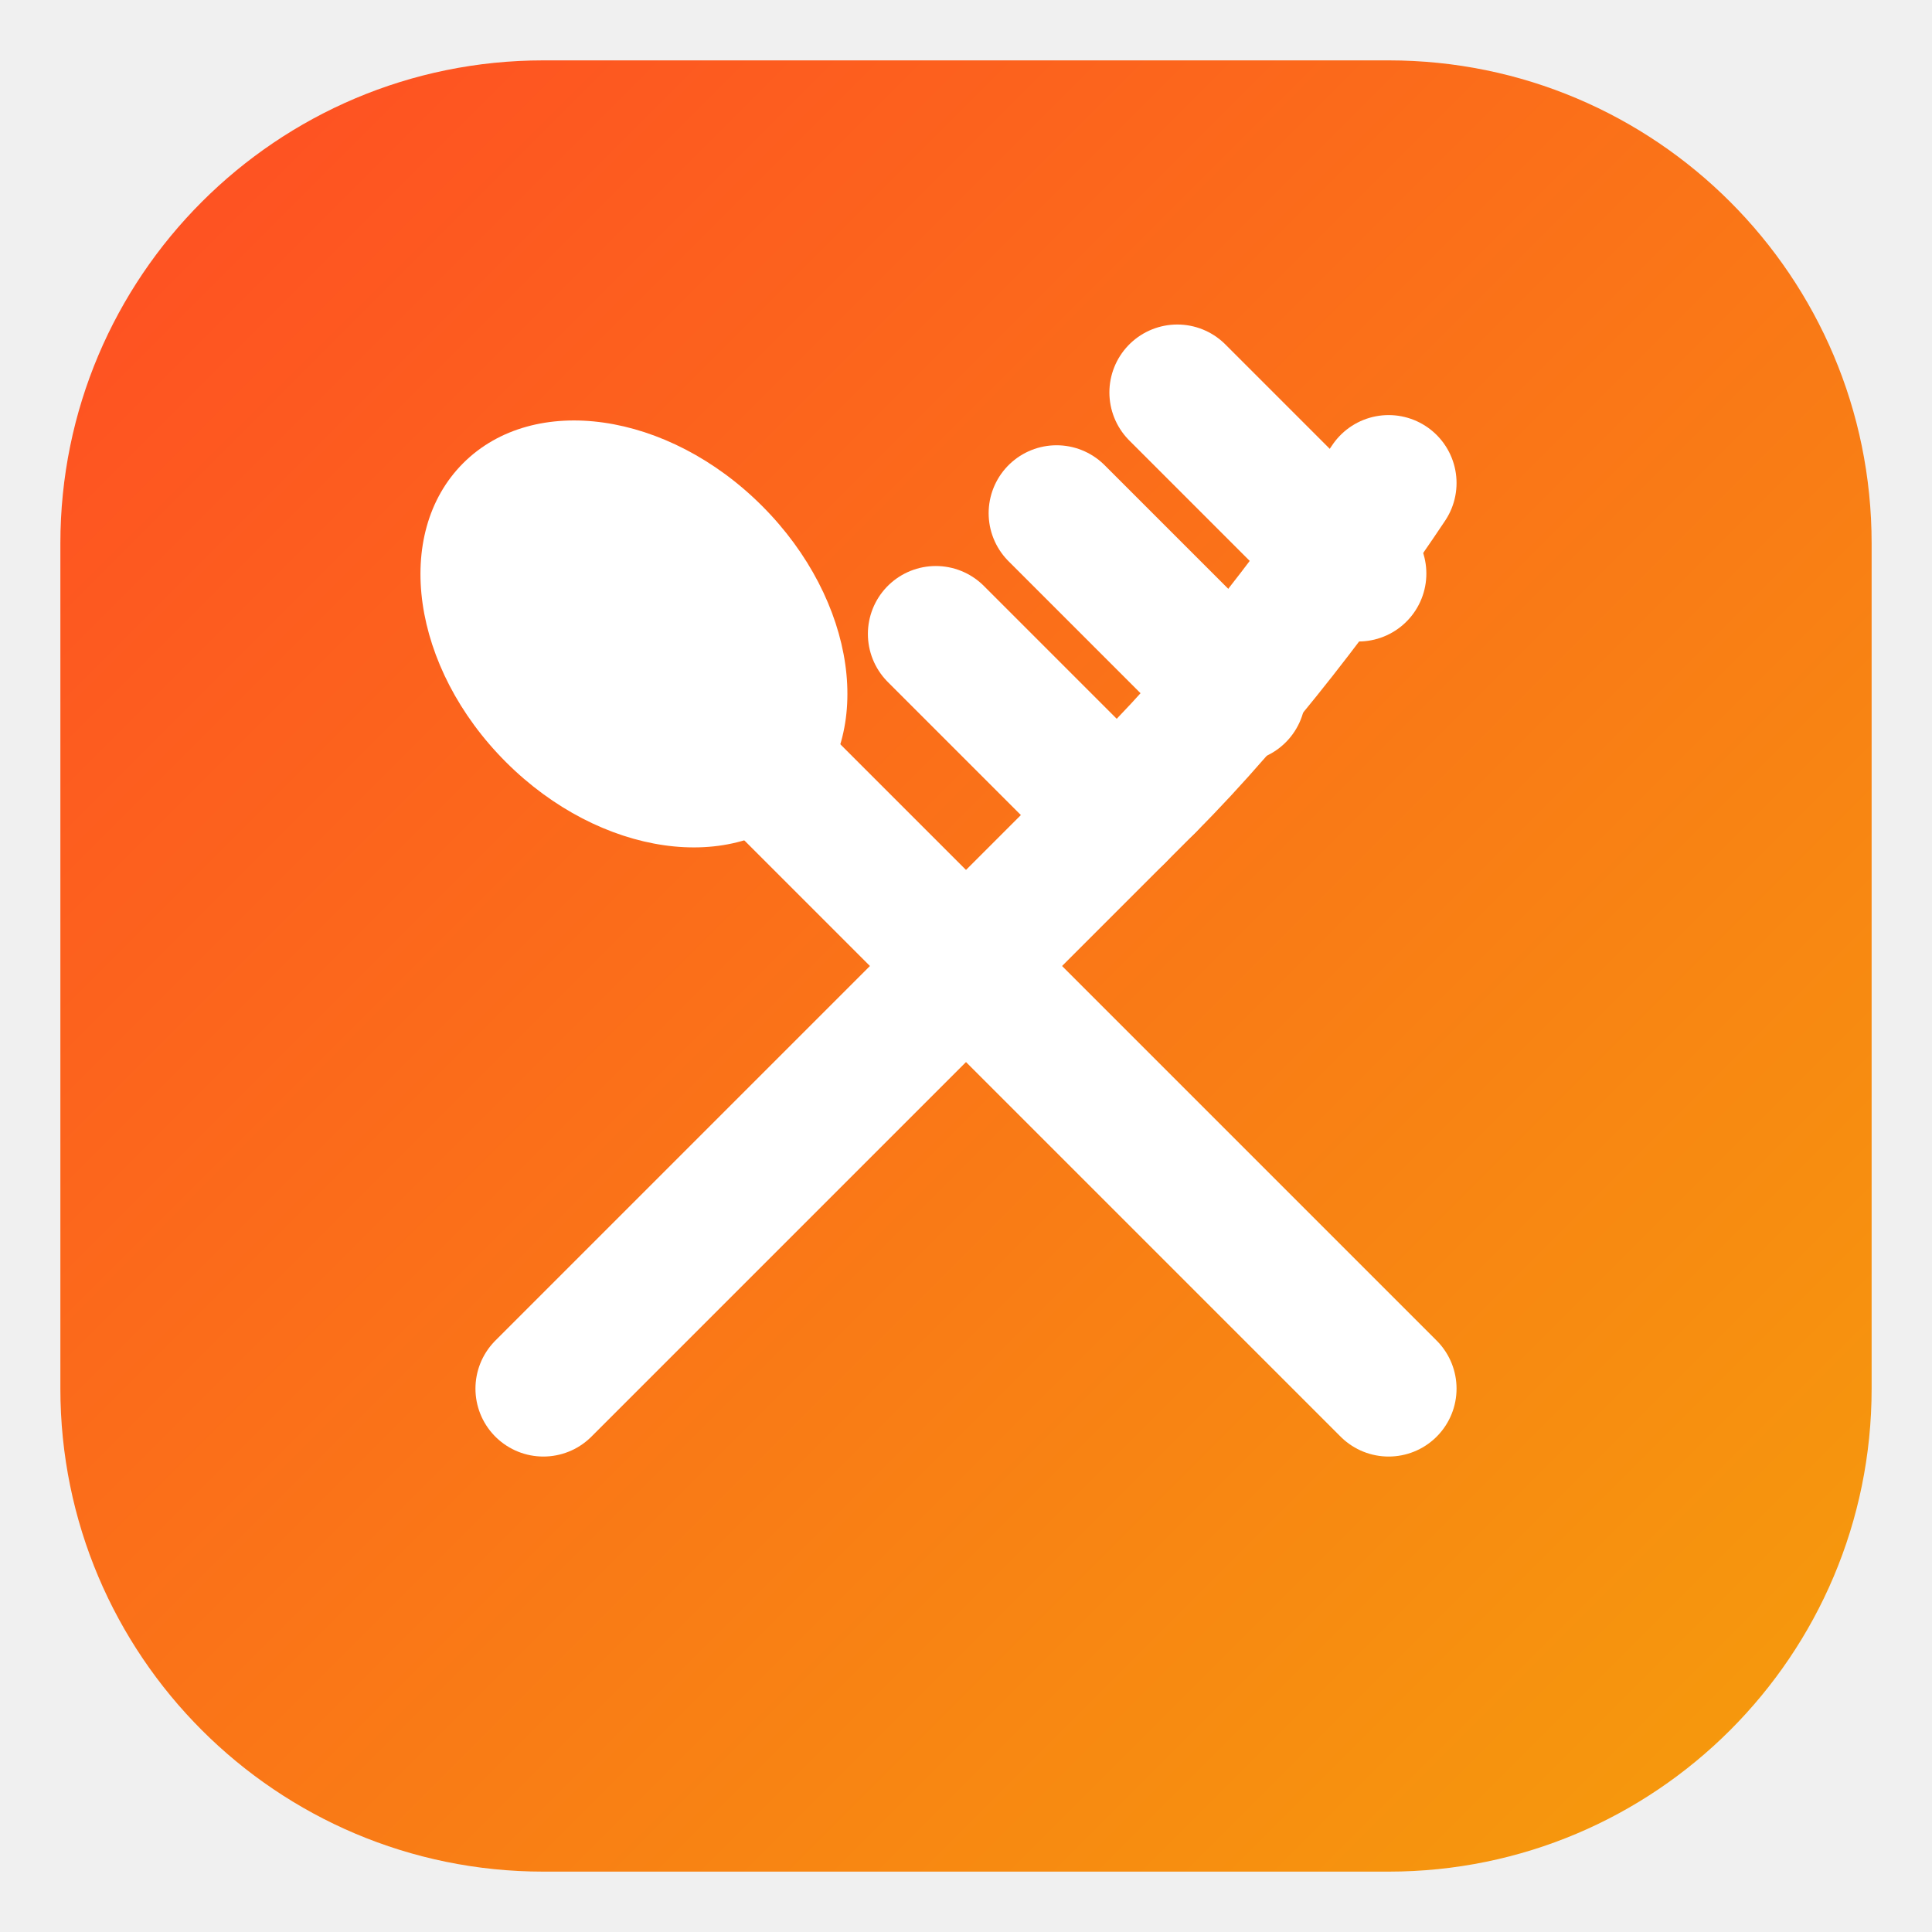
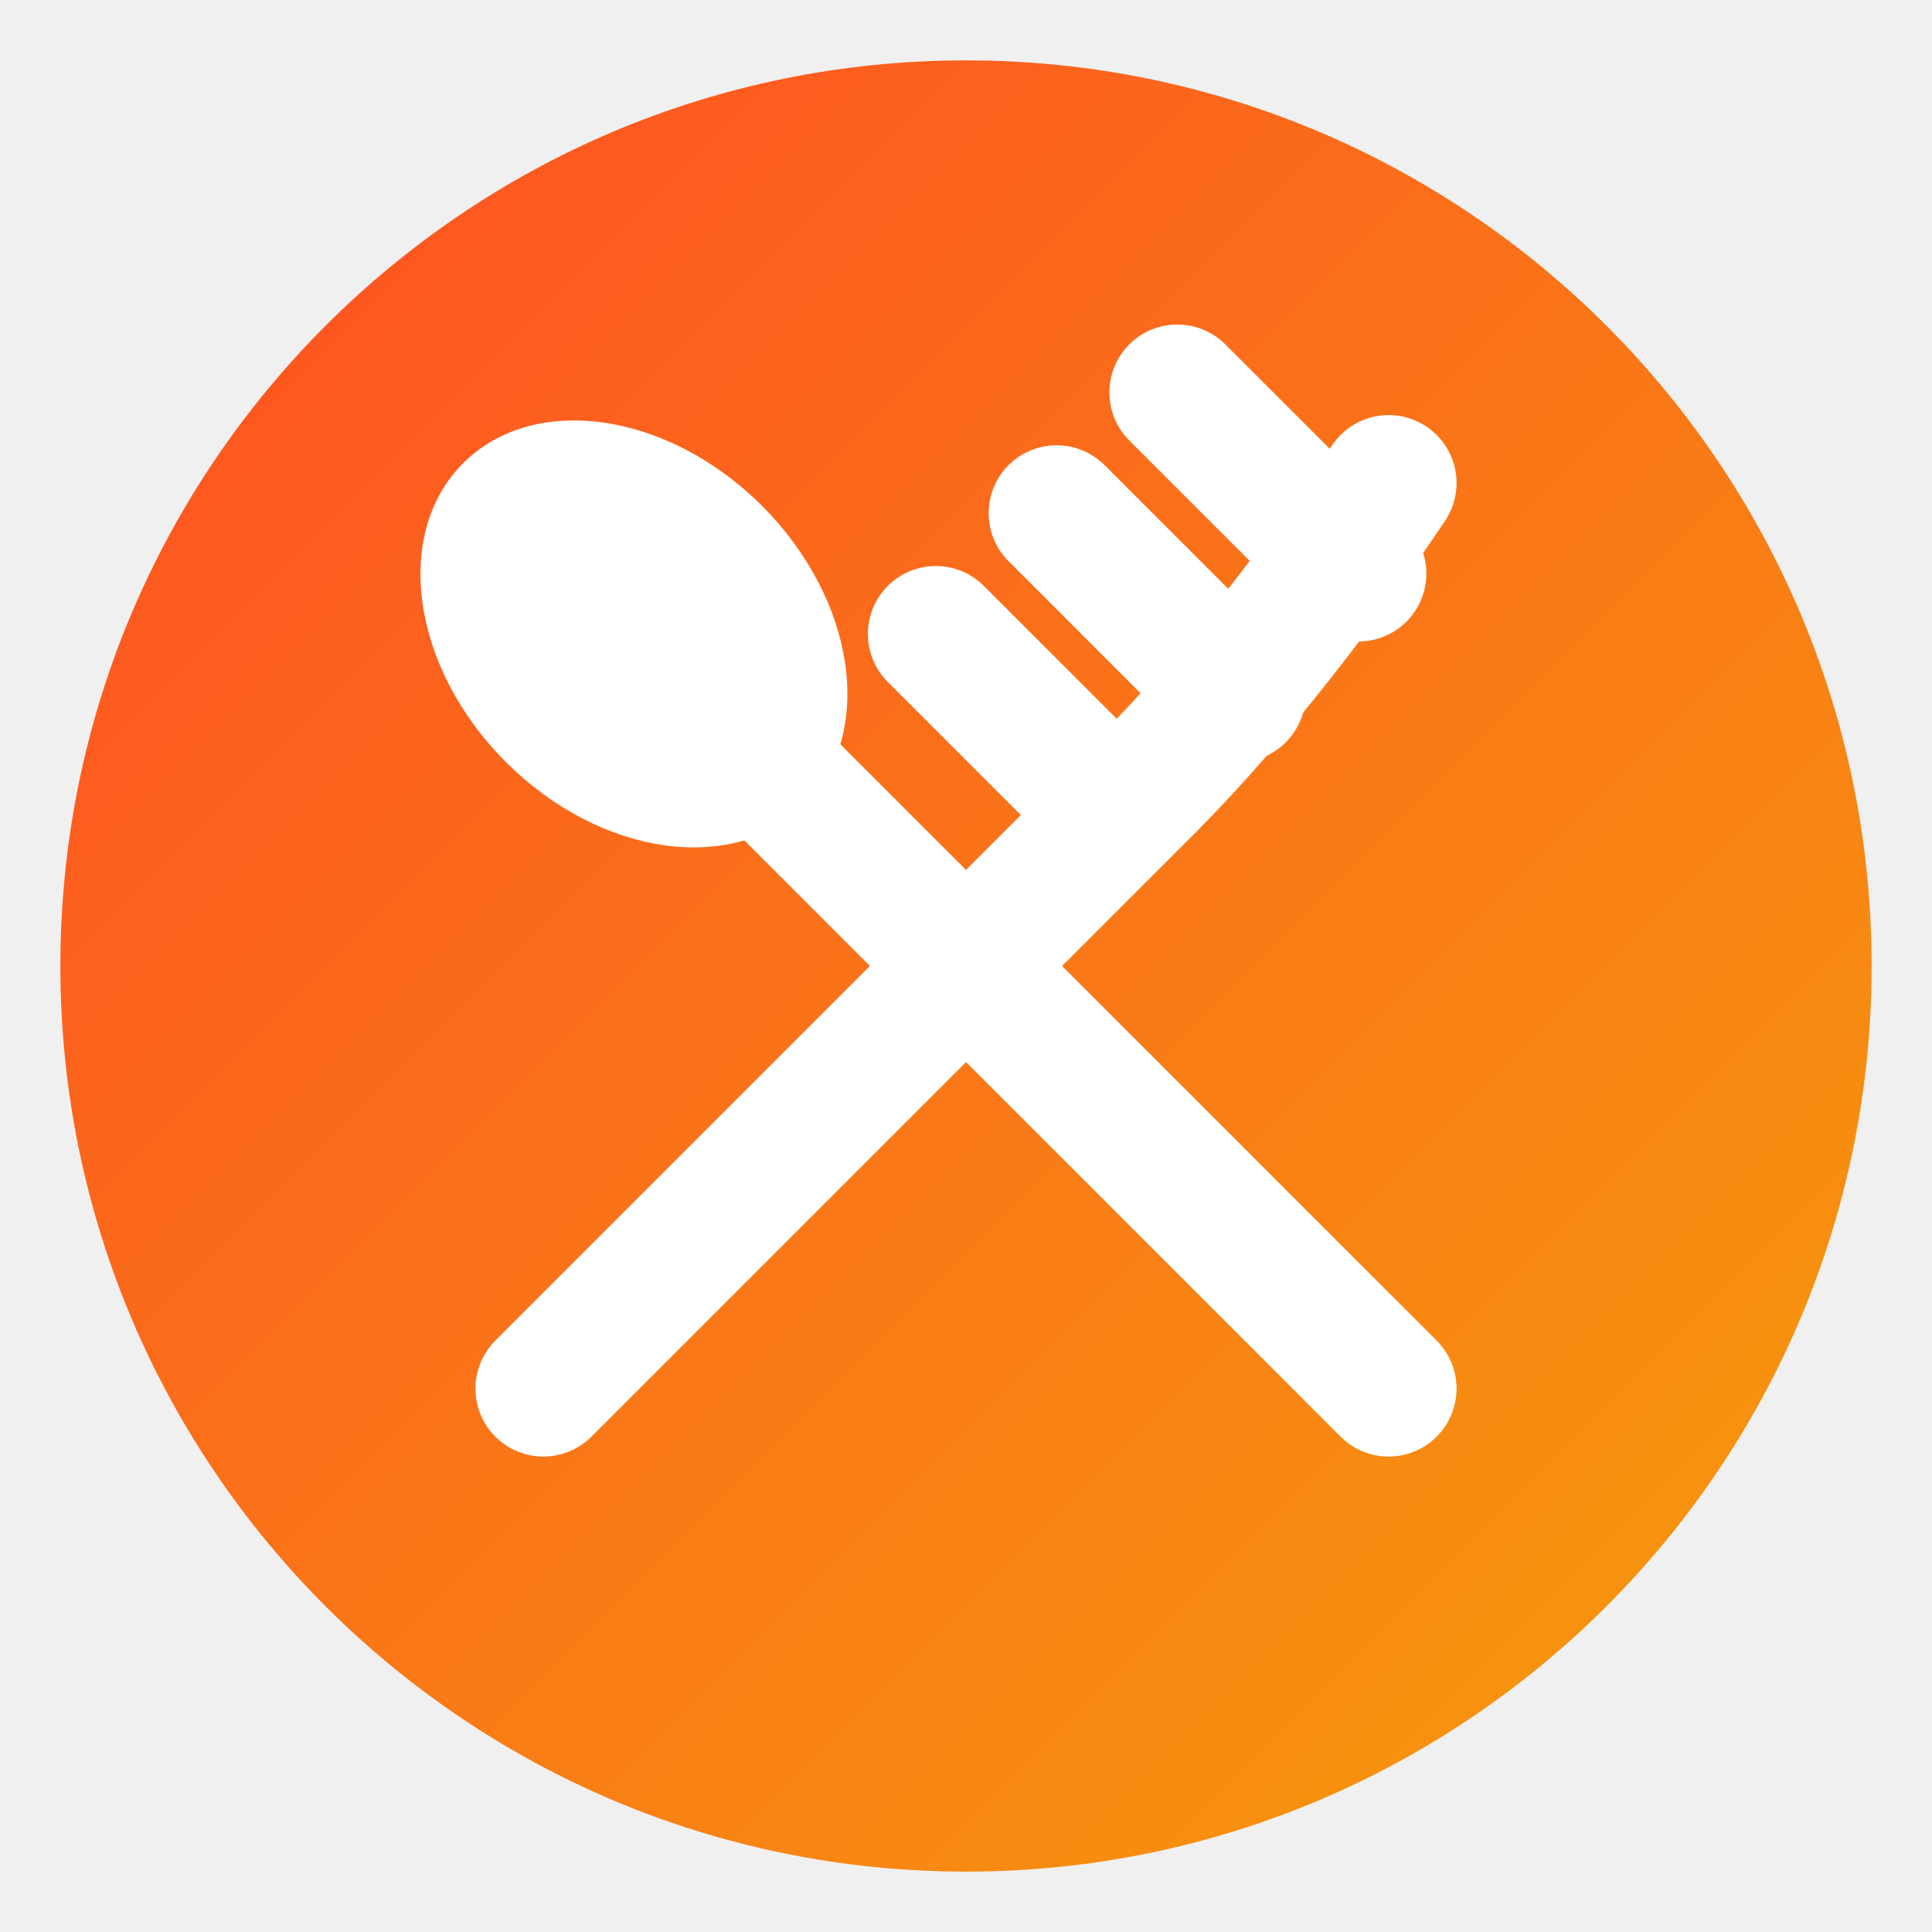
<svg xmlns="http://www.w3.org/2000/svg" viewBox="0 0 64 64" width="64" height="64">
  <defs>
    <linearGradient id="foodieGrad" x1="0%" y1="0%" x2="100%" y2="100%">
      <stop offset="0%" stop-color="#ff4c24" />
      <stop offset="100%" stop-color="#f59e0b" />
    </linearGradient>
  </defs>
-   <rect x="2" y="2" width="60" height="60" rx="16" fill="url(#foodieGrad)" />
+   <circle cx="32" cy="32" r="30" fill="url(#foodieGrad)" />
  <g stroke="#ffffff" stroke-width="4.5" stroke-linecap="round" stroke-linejoin="round" fill="none">
    <path d="M18 46 L38 26" />
    <path d="M38 26 C41 23 44 19 46 16" />
    <path d="M35 17 L41 23" />
    <path d="M39 13 L45 19" />
    <path d="M31 21 L37 27" />
    <path d="M46 46 L26 26" />
    <ellipse cx="21" cy="21" rx="6" ry="8" transform="rotate(-45 21 21)" fill="#ffffff" stroke="none" />
  </g>
</svg>
